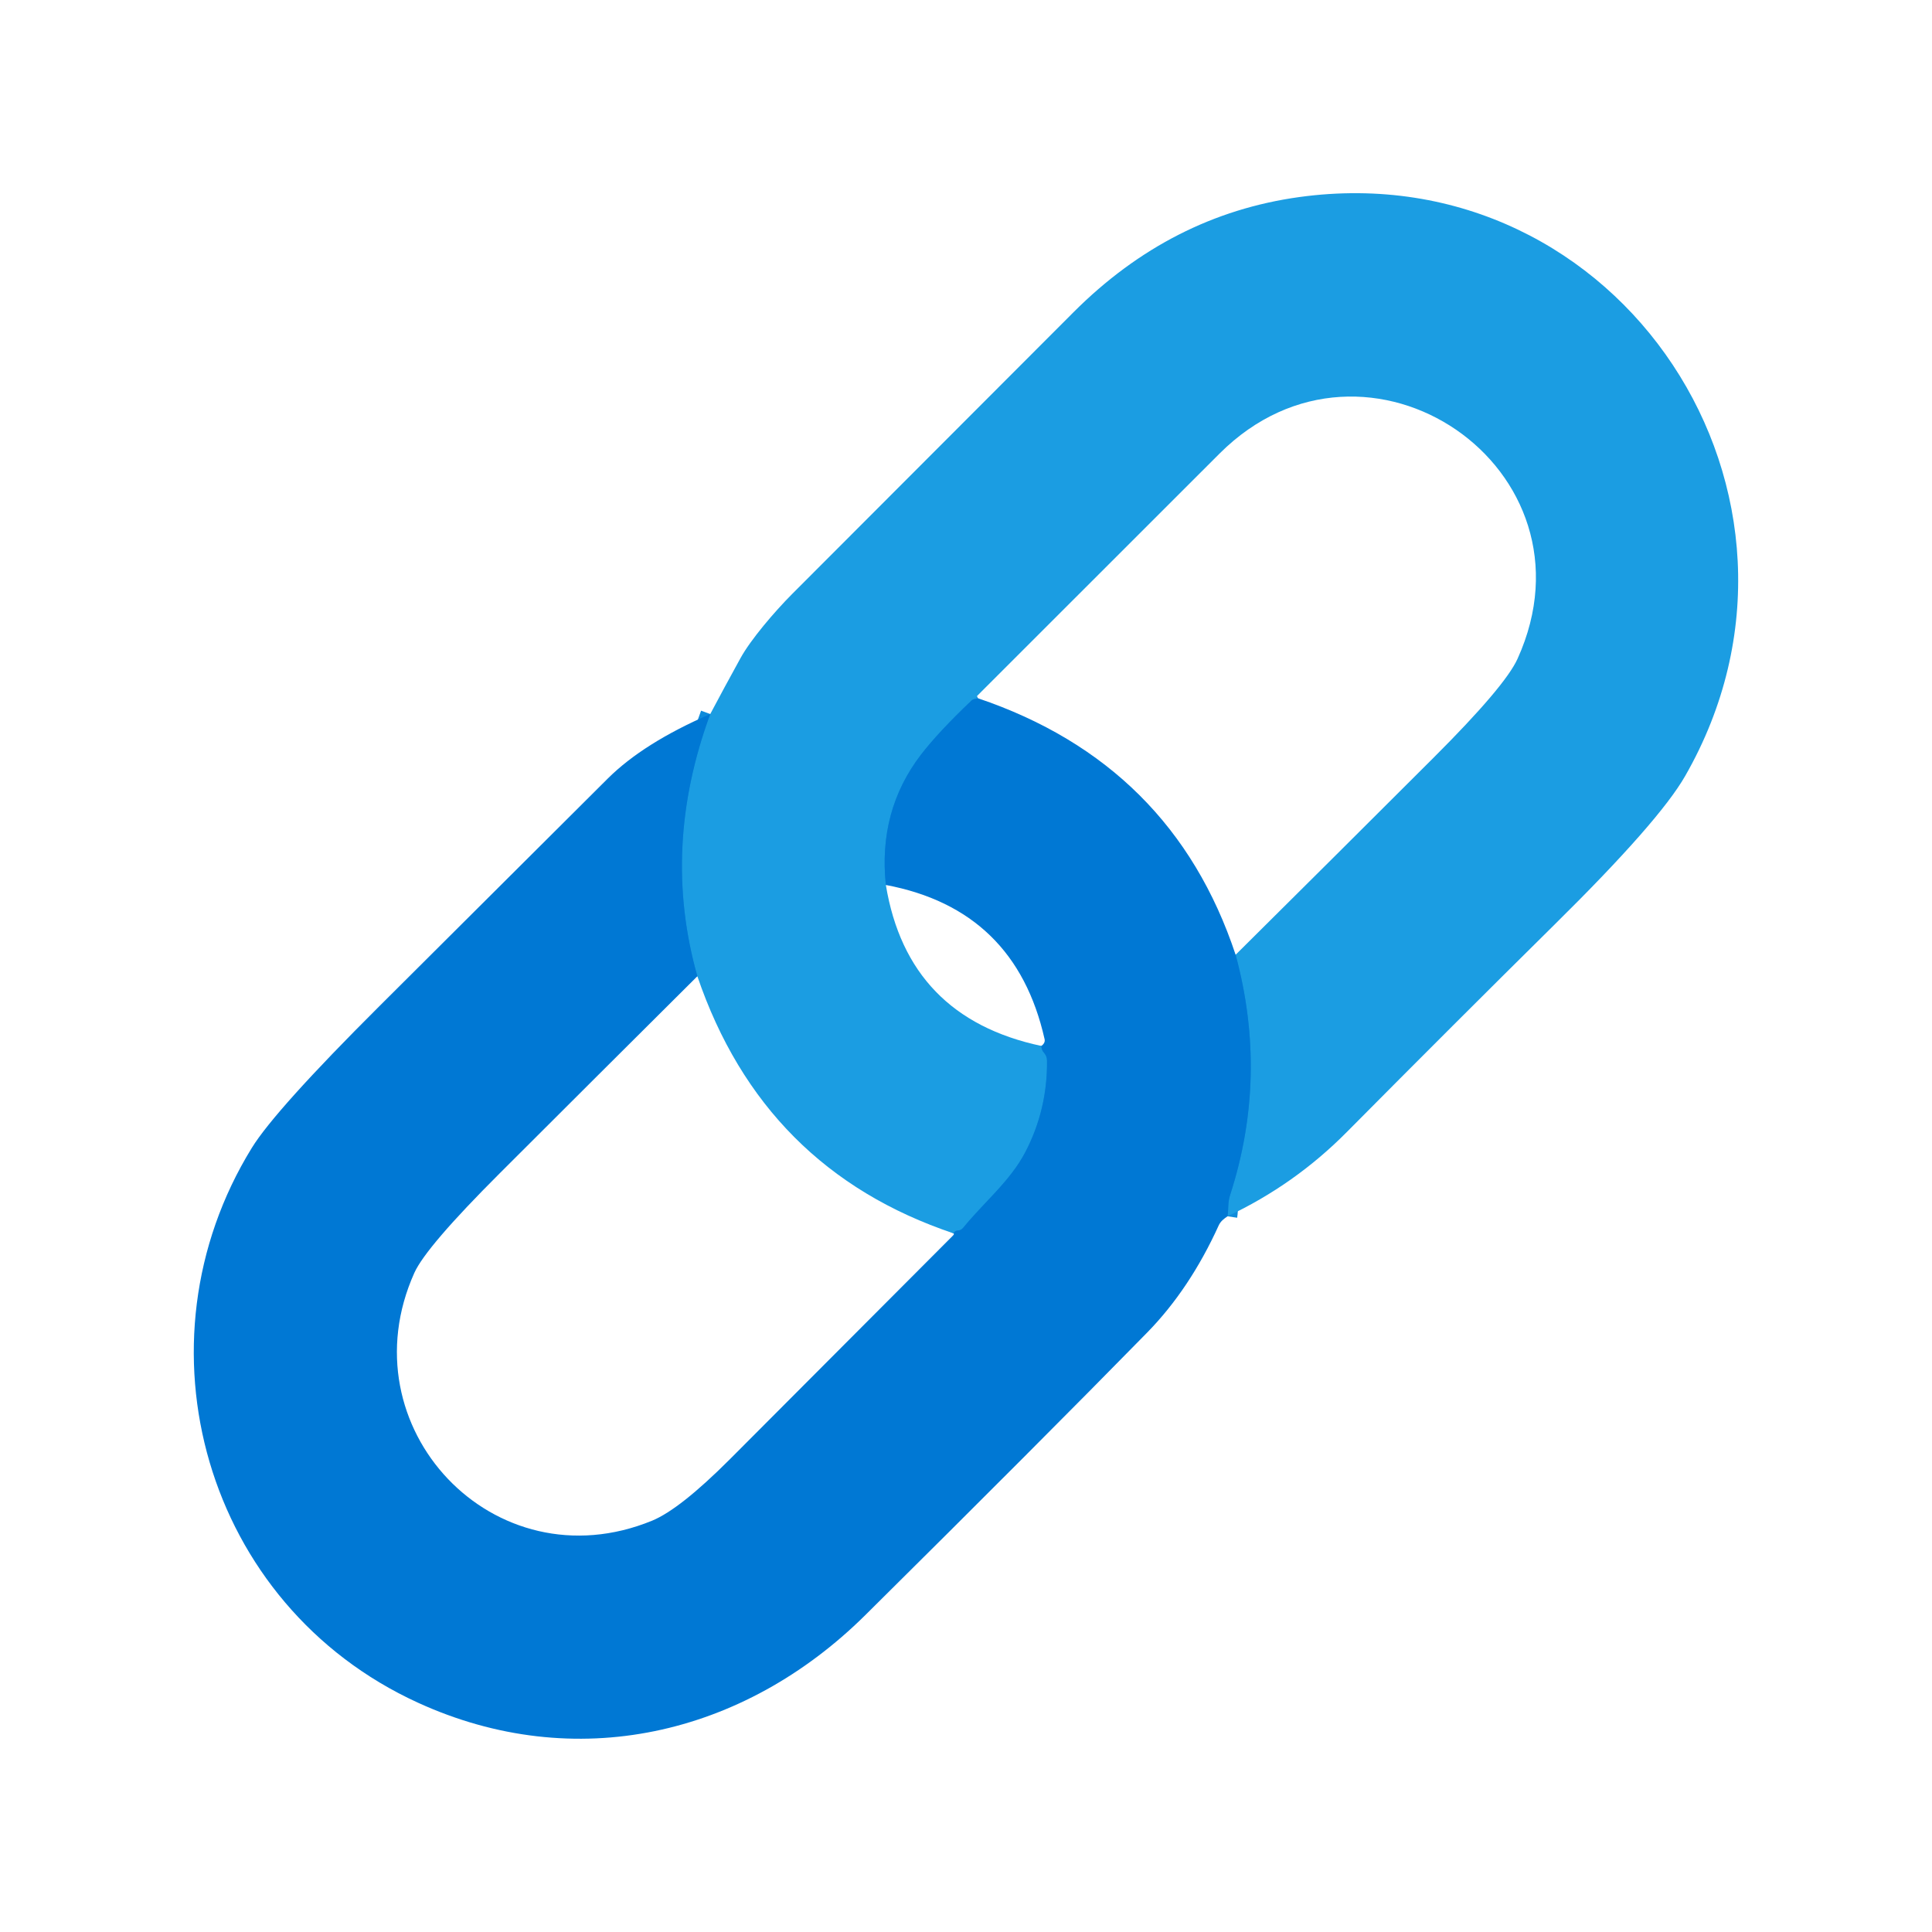
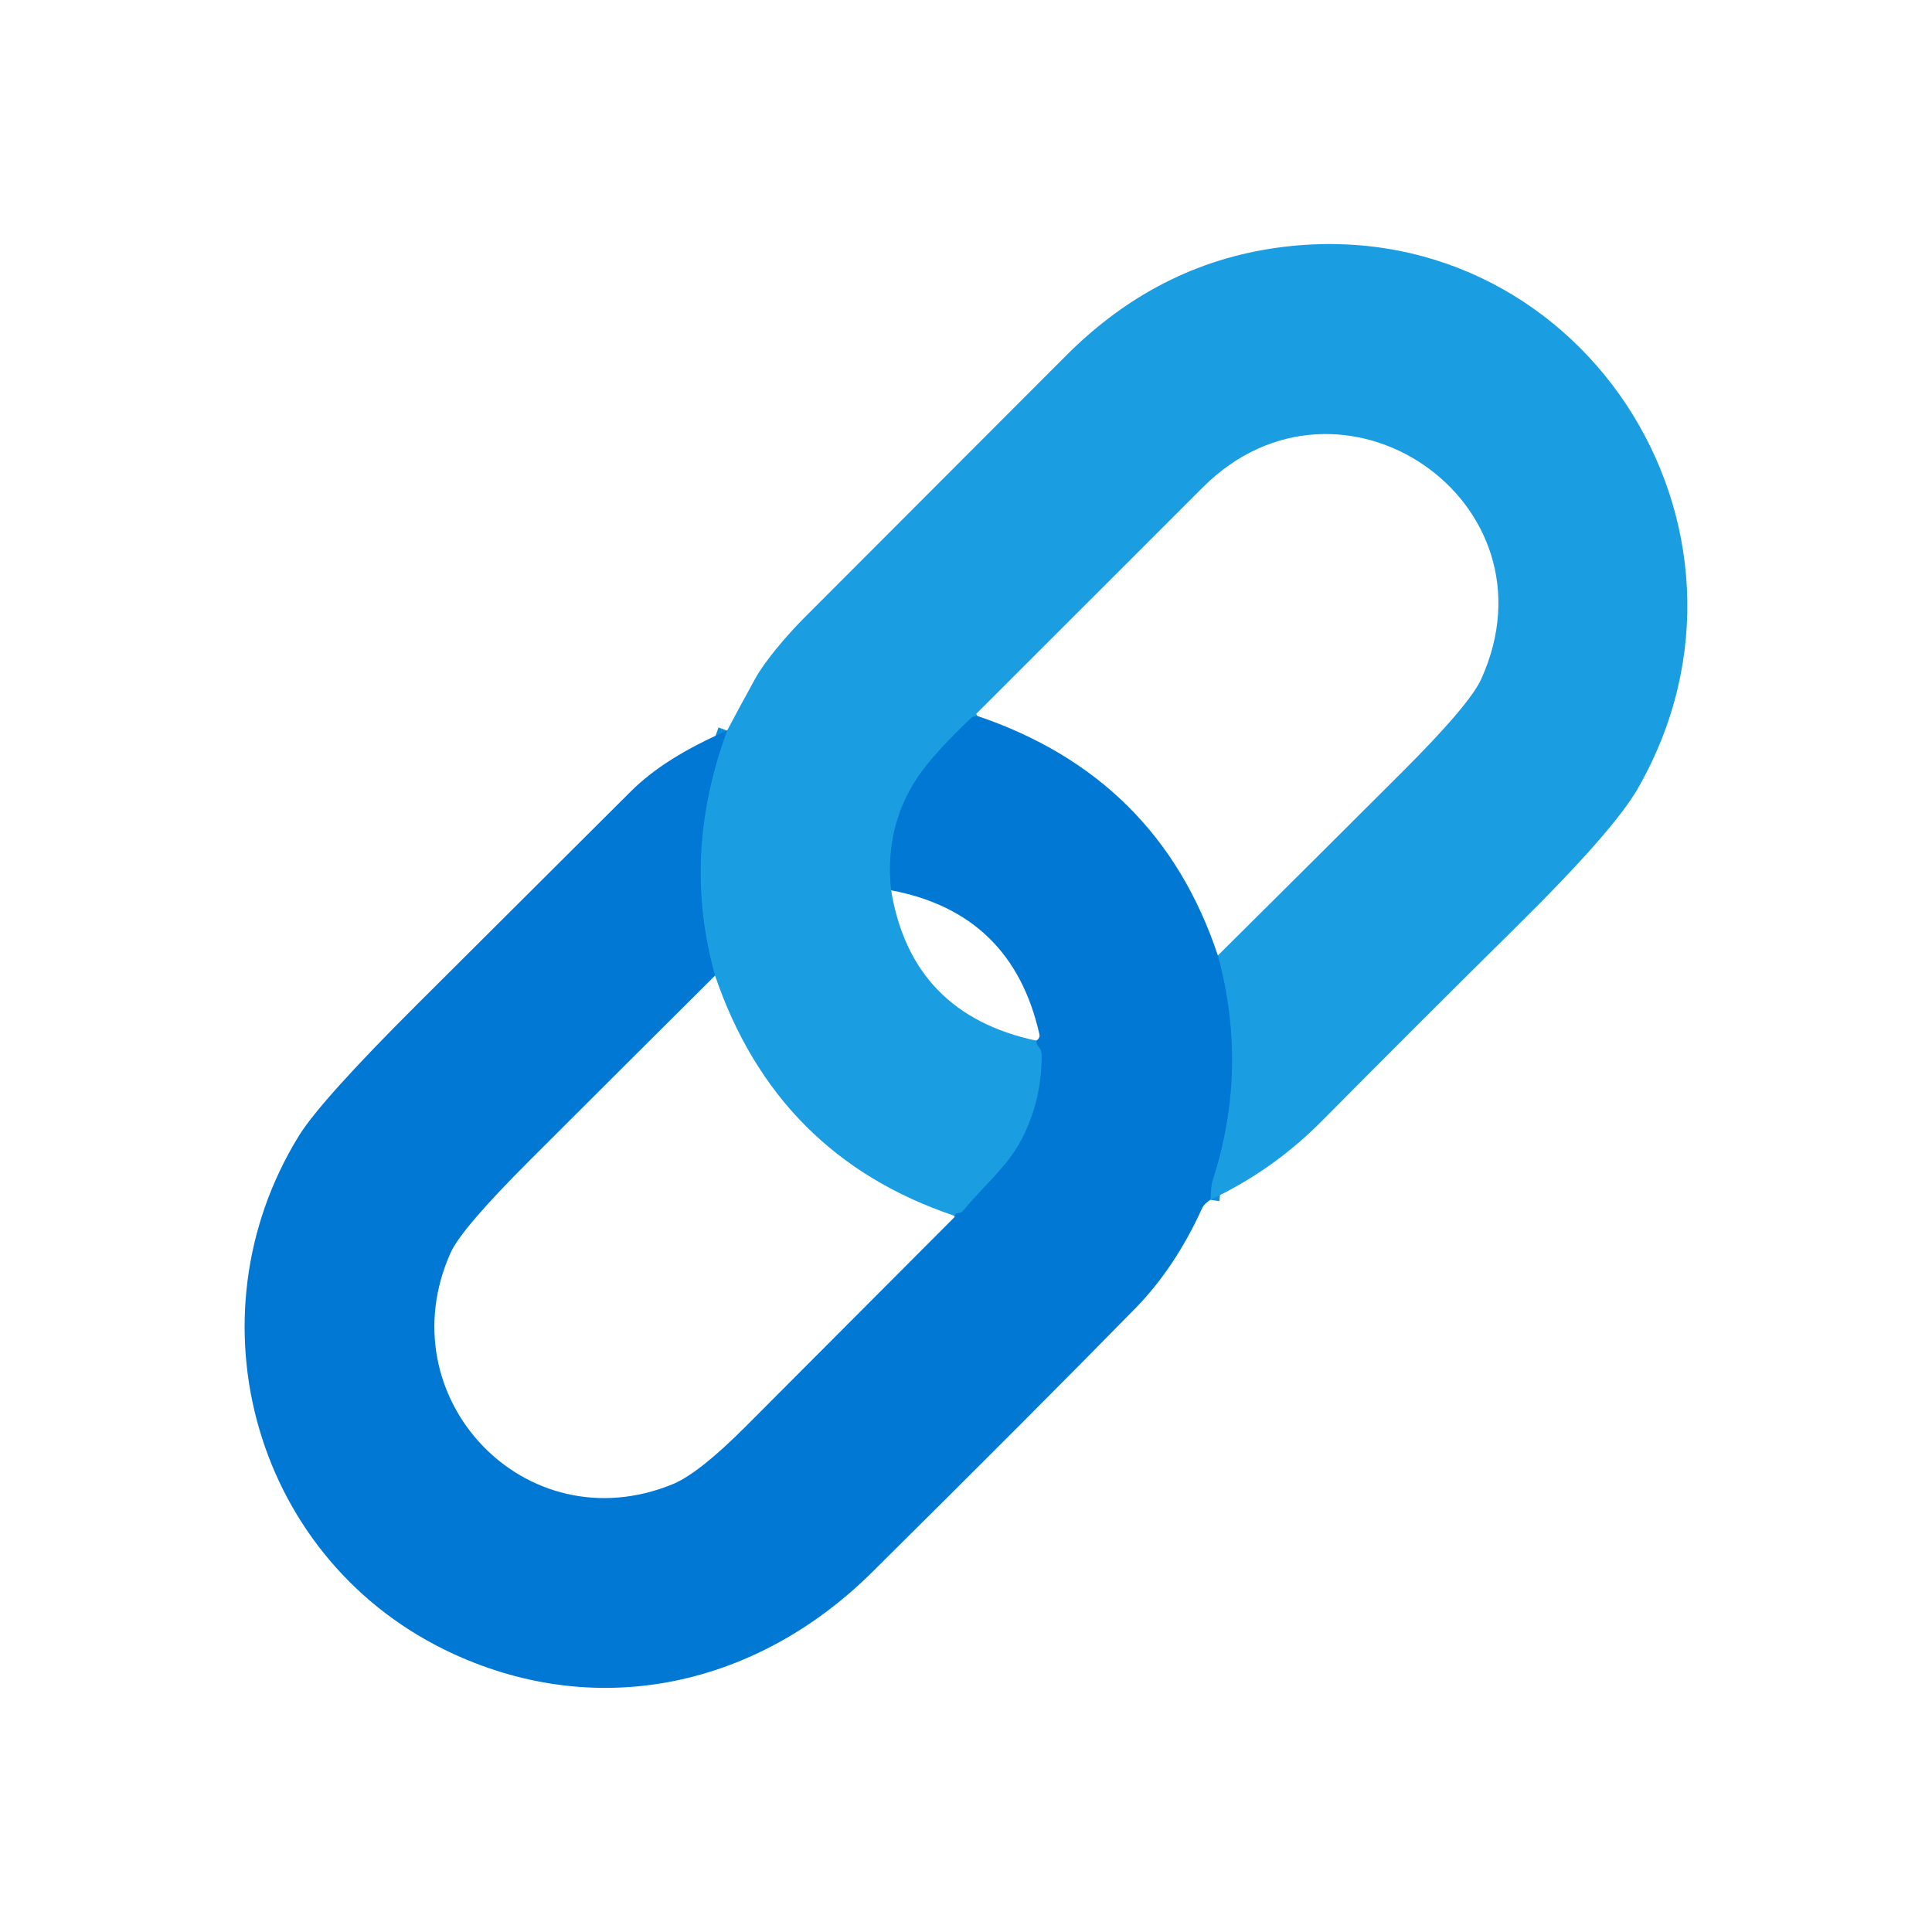
<svg xmlns="http://www.w3.org/2000/svg" viewBox="0 0 48 48">
-   <g transform="translate(-0.252632 -0.252632) scale(1.010526)">
+   <g transform="translate(1.344 1.344) scale(0.944)">
    <g transform="translate(0 0) scale(0.24)">
      <g stroke-width="2.00" fill="none" stroke-linecap="butt">
        <path stroke="#0e8bdb" d="   M 126.79 125.64   C 126.91 124.85 126.80 124.25 127.05 123.48   Q 130.99 111.32 127.62 98.85" />
        <path stroke="#0e8bdb" d="   M 101.22 72.57   Q 101.11 72.62 100.95 72.64   A 0.67 0.66 -68.7 0 0 100.55 72.82   Q 97.20 76.00 95.38 78.36   Q 90.99 84.10 91.79 91.70" />
        <path stroke="#0e8bdb" d="   M 107.72 108.19   Q 107.72 108.58 107.97 108.86   Q 108.29 109.21 108.30 109.69   Q 108.35 114.70 106.08 119.06   C 104.53 122.04 101.81 124.23 99.71 126.82   Q 99.49 127.09 99.14 127.10   Q 98.85 127.12 98.73 127.39" />
        <path stroke="#0e8bdb" d="   M 72.48 101.05   Q 68.76 87.87 73.80 74.19" />
      </g>
      <path fill="#1b9de2" d="   M 126.79 125.64   C 126.91 124.85 126.80 124.25 127.05 123.48   Q 130.99 111.32 127.62 98.85   Q 137.90 88.65 147.90 78.66   Q 155.23 71.34 156.50 68.53   C 165.34 49.03 141.04 32.45 125.97 47.51   Q 113.43 60.05 101.16 72.31   Q 101.10 72.36 101.09 72.44   Q 101.06 72.60 101.22 72.57   Q 101.11 72.62 100.95 72.64   A 0.67 0.66 -68.7 0 0 100.55 72.82   Q 97.20 76.00 95.38 78.36   Q 90.99 84.10 91.79 91.70   Q 94.03 105.28 107.72 108.19   Q 107.72 108.58 107.97 108.86   Q 108.29 109.21 108.30 109.69   Q 108.35 114.70 106.08 119.06   C 104.53 122.04 101.81 124.23 99.71 126.82   Q 99.49 127.09 99.14 127.10   Q 98.85 127.12 98.73 127.39   Q 79.23 120.85 72.48 101.05   Q 68.76 87.87 73.80 74.19   Q 75.17 71.60 76.90 68.46   C 77.94 66.57 80.35 63.74 82.19 61.89   Q 96.46 47.59 111.03 33.01   Q 120.99 23.05 134.13 21.23   C 167.06 16.69 190.10 51.87 173.67 80.54   Q 171.02 85.17 160.34 95.71   Q 150.06 105.87 139.01 117.01   Q 133.66 122.41 126.79 125.64   Z" />
      <path fill="#0078d4" d="   M 101.22 72.57   Q 121.13 79.30 127.62 98.85   Q 130.99 111.32 127.05 123.48   C 126.80 124.25 126.91 124.85 126.79 125.64   C 126.42 125.90 126.09 126.14 125.89 126.57   Q 122.93 133.08 118.58 137.53   Q 107.63 148.71 89.68 166.50   C 77.18 178.88 59.91 182.82 43.84 175.46   C 22.02 165.47 14.46 138.71 26.84 118.63   Q 29.22 114.77 39.84 104.18   Q 51.93 92.13 63.30 80.80   Q 66.97 77.15 73.80 74.19   Q 68.76 87.87 72.48 101.05   Q 62.32 111.16 52.24 121.23   Q 44.69 128.77 43.49 131.43   C 36.39 147.23 51.64 163.47 67.85 156.82   Q 70.70 155.64 75.79 150.55   Q 87.22 139.10 98.64 127.64   Q 98.83 127.45 98.73 127.39   Q 98.85 127.12 99.14 127.10   Q 99.49 127.09 99.71 126.82   C 101.81 124.23 104.53 122.04 106.08 119.06   Q 108.35 114.70 108.30 109.69   Q 108.29 109.21 107.97 108.86   Q 107.72 108.58 107.72 108.19   Q 108.14 107.88 108.05 107.49   Q 105.06 94.20 91.79 91.70   Q 90.99 84.10 95.38 78.36   Q 97.20 76.00 100.55 72.82   A 0.67 0.66 -68.7 0 1 100.95 72.64   Q 101.11 72.62 101.22 72.57   Z" />
    </g>
  </g>
</svg>
